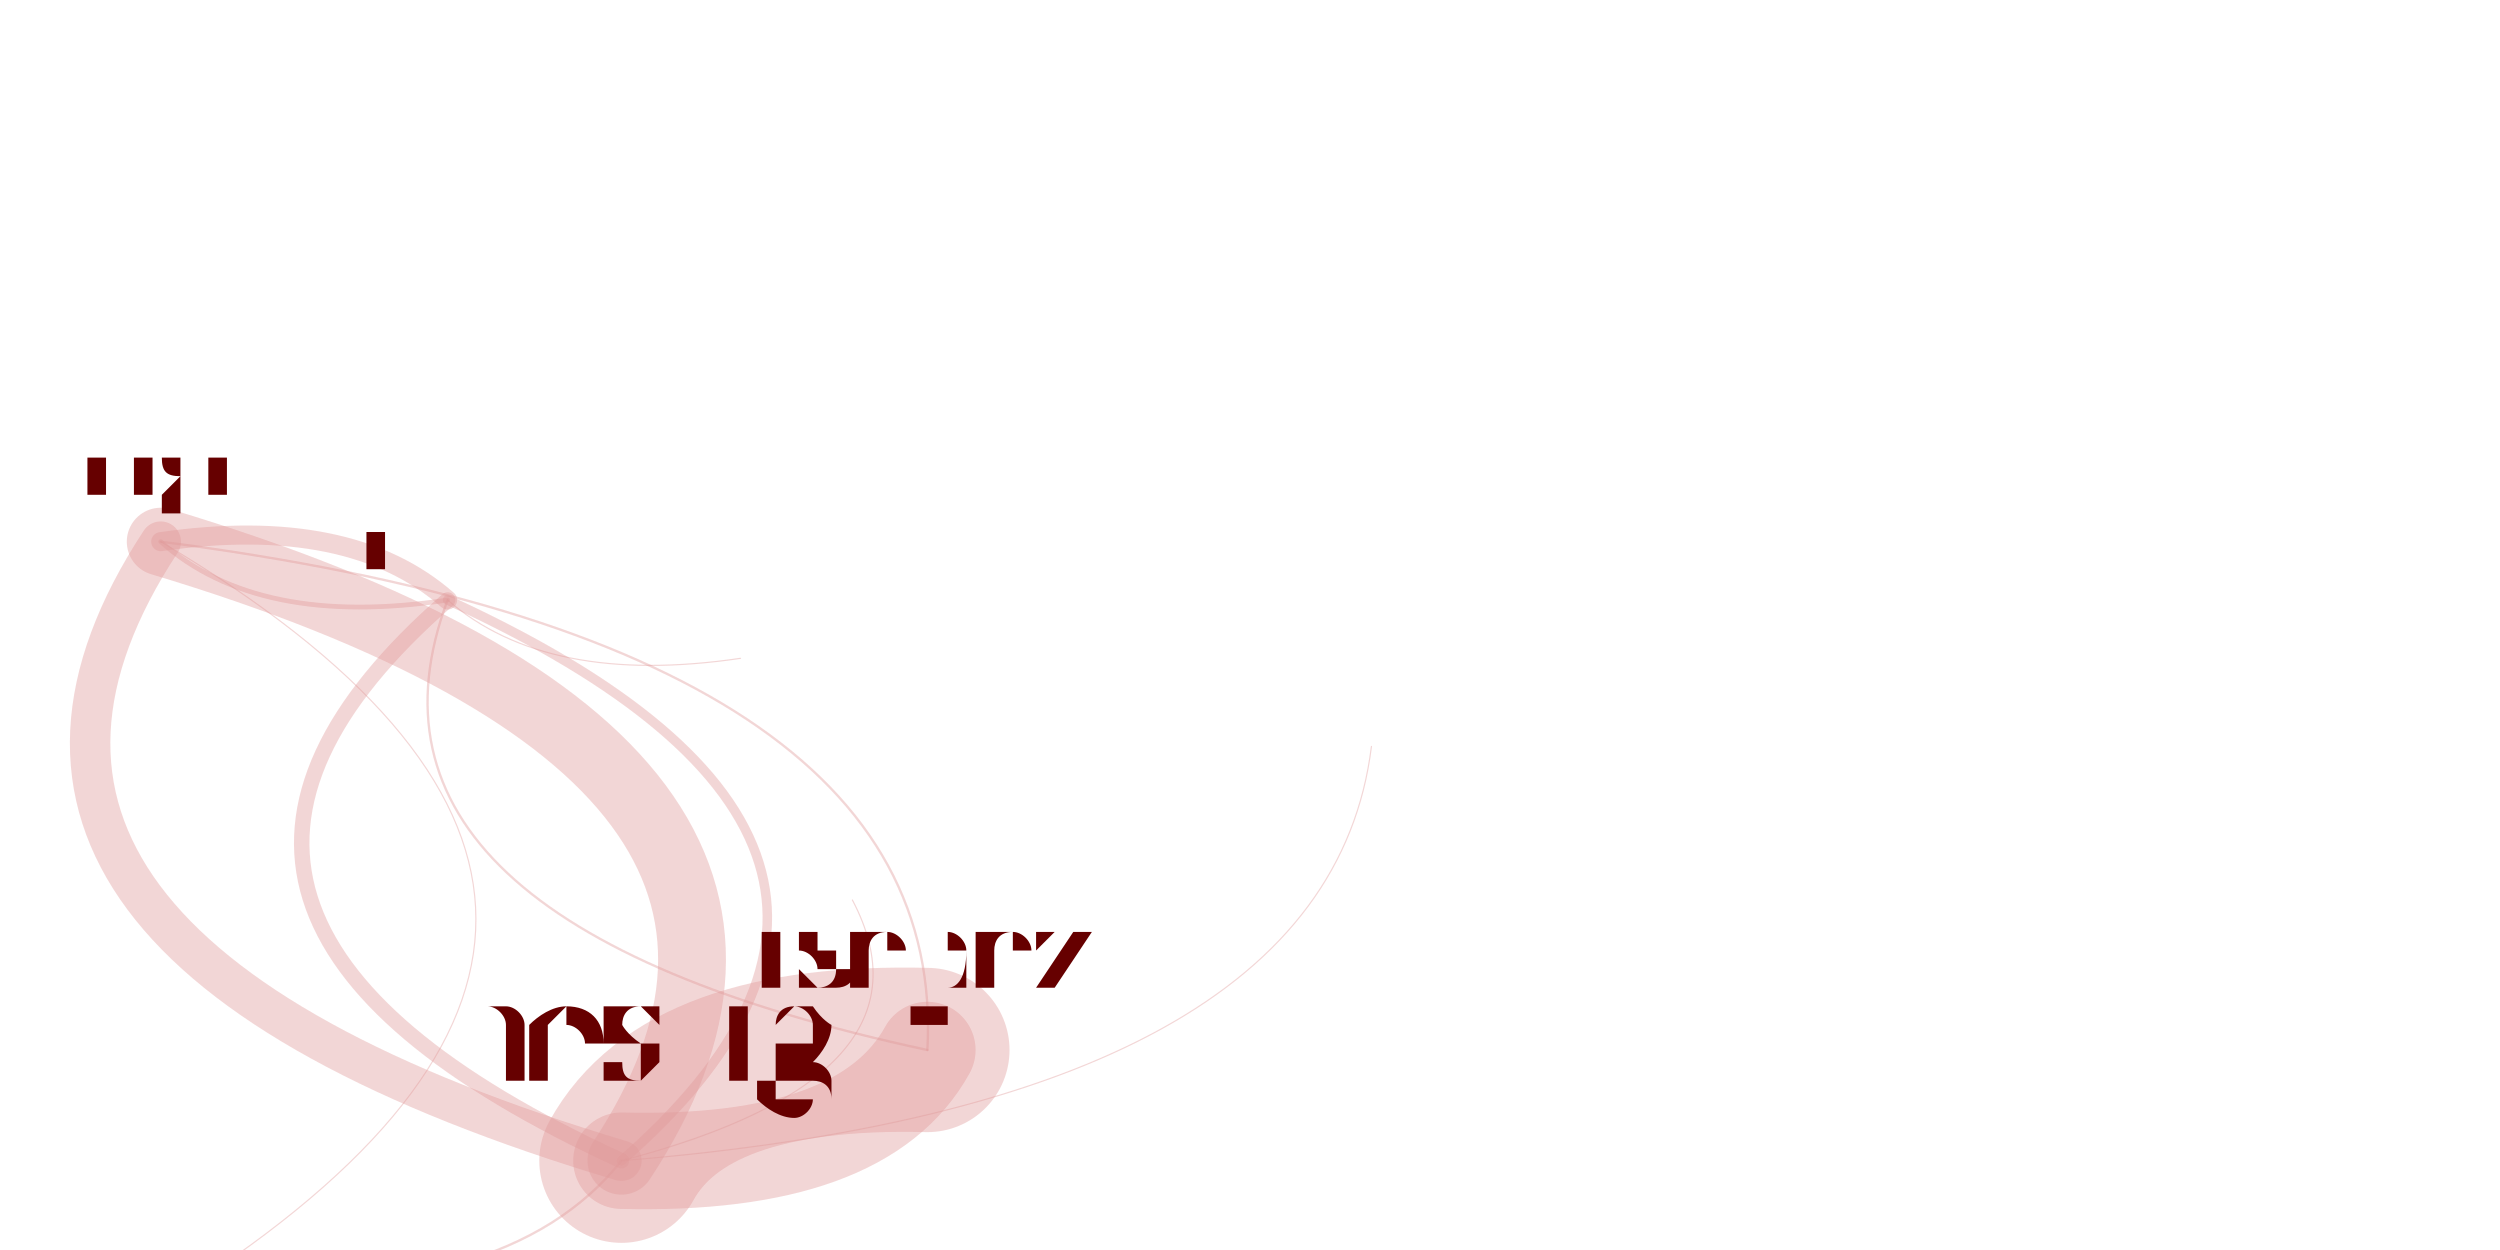
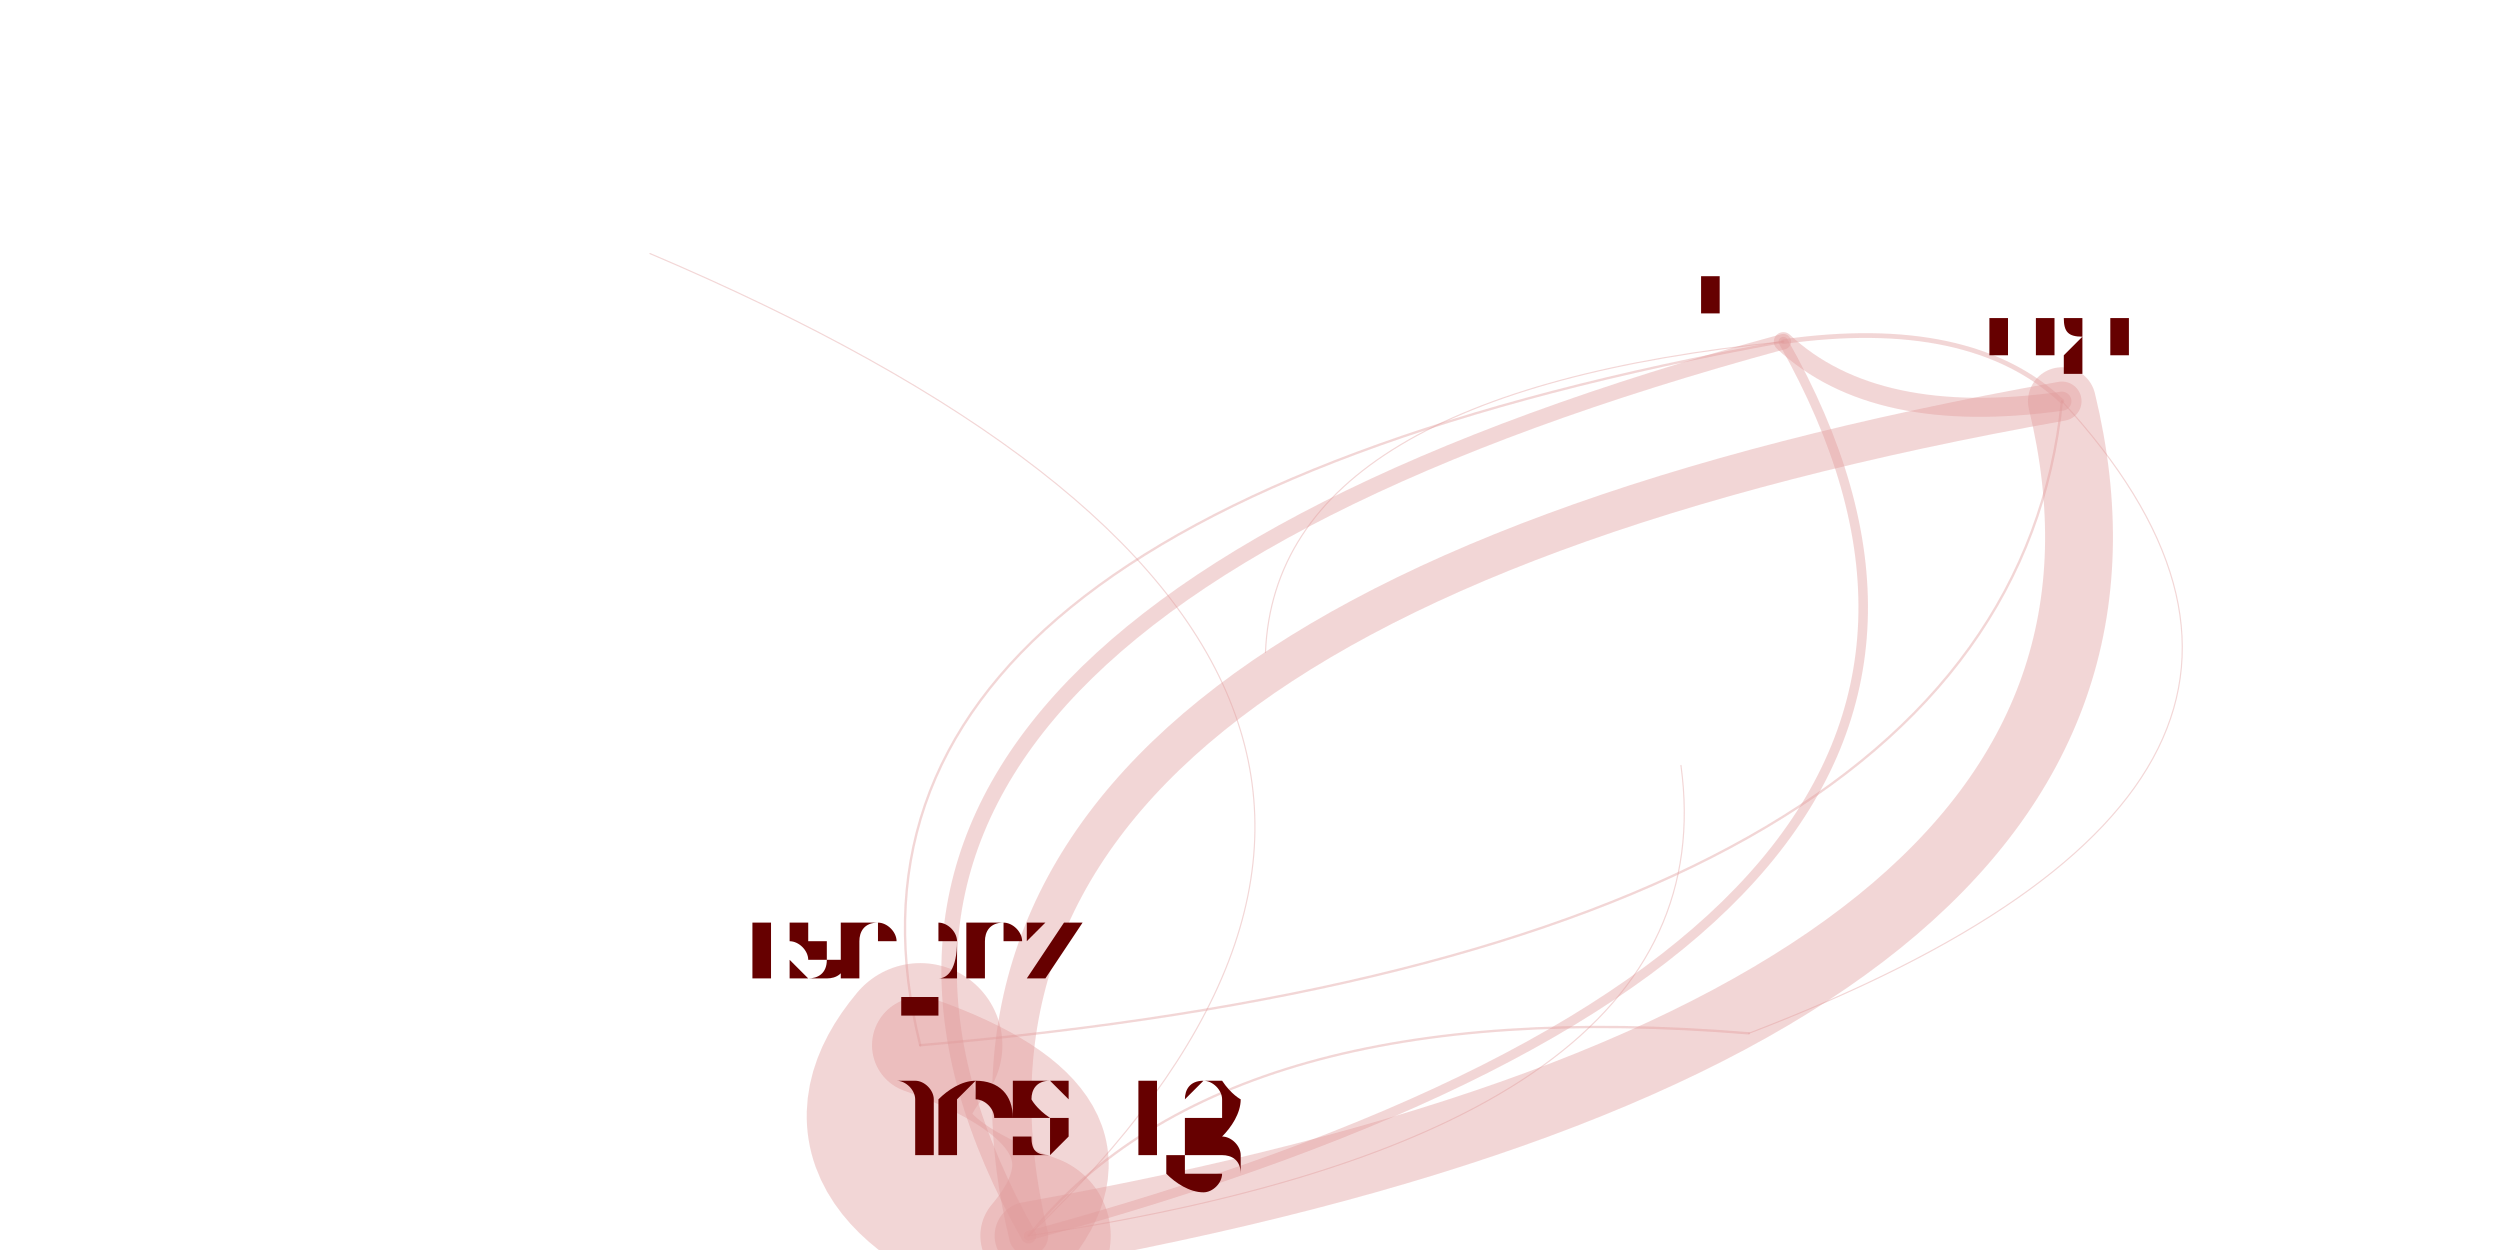
<svg xmlns="http://www.w3.org/2000/svg" width="4000" height="2000" viewBox="-0.025 -0.025 2.05 1.05">
  <style>
    path {
      fill: none;
      stroke-linecap: round;
      stroke-opacity: 0.4;
    }

    text {
      text-anchor: middle;
      alignment-baseline: hanging;
    }
  </style>
  <g opacity="0.4">
-     <path d="M0.117 1.051 Q0.598 0.734 0.085 0.430" stroke="hsl(0.0,100%,35%)" stroke-width="0.001" />
-     <path d="M0.117 1.051 Q0.764 0.880 0.572 0.528" stroke="hsl(0.0,100%,35%)" stroke-width="0" />
-     <path d="M0.117 1.051 Q0.375 1.072 0.472 0.950" stroke="hsl(0.0,100%,35%)" stroke-width="0.002" />
-     <path d="M0.117 1.051 Q0.230 1.007 0.170 0.943" stroke="hsl(0.0,100%,35%)" stroke-width="0" />
-     <path d="M0.085 0.430 Q0.167 0.503 0.326 0.479" stroke="hsl(0.0,100%,35%)" stroke-width="0.004" />
-     <path d="M0.085 0.430 Q-0.137 0.768 0.472 0.950" stroke="hsl(0.0,100%,35%)" stroke-width="0.034" />
-     <path d="M0.085 0.430 Q0.251 0.576 0.572 0.528" stroke="hsl(0.0,100%,35%)" stroke-width="0" />
-     <path d="M0.472 0.950 Q0.776 0.685 0.326 0.479" stroke="hsl(0.0,100%,35%)" stroke-width="0.008" />
-     <path d="M0.472 0.950 Q0.694 0.613 0.085 0.430" stroke="hsl(0.0,100%,35%)" stroke-width="0.057" />
-     <path d="M0.472 0.950 Q0.675 0.955 0.729 0.857" stroke="hsl(0.0,100%,35%)" stroke-width="0.081" />
-     <path d="M0.472 0.950 Q0.744 0.879 0.666 0.731" stroke="hsl(0.0,100%,35%)" stroke-width="0.001" />
-     <path d="M0.472 0.950 Q1.009 0.986 1.197 0.732" stroke="hsl(0.0,100%,35%)" stroke-width="0" />
-     <path d="M0.472 0.950 Q0.937 0.937 1.015 0.708" stroke="hsl(0.0,100%,35%)" stroke-width="0" />
-     <path d="M0.472 0.950 Q1.065 0.902 1.102 0.602" stroke="hsl(0.0,100%,35%)" stroke-width="0.001" />
-     <path d="M0.326 0.479 Q0.244 0.407 0.085 0.430" stroke="hsl(0.0,100%,35%)" stroke-width="0.016" />
-     <path d="M0.326 0.479 Q0.022 0.744 0.472 0.950" stroke="hsl(0.0,100%,35%)" stroke-width="0.013" />
-     <path d="M0.326 0.479 Q0.225 0.749 0.729 0.857" stroke="hsl(0.0,100%,35%)" stroke-width="0.002" />
-     <path d="M0.326 0.479 Q0.410 0.552 0.572 0.528" stroke="hsl(0.0,100%,35%)" stroke-width="0.001" />
-     <path d="M0.729 0.857 Q0.526 0.852 0.472 0.950" stroke="hsl(0.0,100%,35%)" stroke-width="0.138" />
-     <path d="M0.729 0.857 Q0.830 0.587 0.326 0.479" stroke="hsl(0.0,100%,35%)" stroke-width="0" />
-     <path d="M0.729 0.857 Q1.000 0.719 0.790 0.556" stroke="hsl(0.0,100%,35%)" stroke-width="0" />
-     <path d="M0.729 0.857 Q0.748 0.515 0.085 0.430" stroke="hsl(0.0,100%,35%)" stroke-width="0.002" />
+     <path d="M1.419 0.843 Q1.975 0.630 1.682 0.312" stroke="hsl(0.0,100%,35%)" stroke-width="0.001" />
+     <path d="M1.419 0.843 Q1.472 0.601 1.013 0.523" stroke="hsl(0.0,100%,35%)" stroke-width="0" />
+     <path d="M1.419 0.843 Q0.981 0.807 0.814 1.013" stroke="hsl(0.0,100%,35%)" stroke-width="0.002" />
+     <path d="M1.419 0.843 Q1.136 1.047 1.472 1.230" stroke="hsl(0.0,100%,35%)" stroke-width="0" />
+     <path d="M1.682 0.312 Q1.605 0.240 1.448 0.262" stroke="hsl(0.0,100%,35%)" stroke-width="0.004" />
+     <path d="M1.682 0.312 Q0.688 0.489 0.814 1.013" stroke="hsl(0.0,100%,35%)" stroke-width="0.033" />
+     <path d="M1.682 0.312 Q1.179 0.283 1.013 0.523" stroke="hsl(0.0,100%,35%)" stroke-width="0" />
+     <path d="M0.814 1.013 Q0.897 0.915 0.723 0.853" stroke="hsl(0.0,100%,35%)" stroke-width="0.081" />
+     <path d="M0.814 1.013 Q1.732 0.764 1.448 0.262" stroke="hsl(0.0,100%,35%)" stroke-width="0.008" />
+     <path d="M0.814 1.013 Q1.809 0.836 1.682 0.312" stroke="hsl(0.0,100%,35%)" stroke-width="0.057" />
+     <path d="M0.814 1.013 Q1.315 0.536 0.496 0.188" stroke="hsl(0.0,100%,35%)" stroke-width="0.001" />
+     <path d="M0.814 1.013 Q1.154 0.861 0.932 0.662" stroke="hsl(0.0,100%,35%)" stroke-width="0" />
+     <path d="M0.814 1.013 Q0.786 0.917 0.593 0.910" stroke="hsl(0.0,100%,35%)" stroke-width="0" />
+     <path d="M0.814 1.013 Q1.404 0.925 1.362 0.618" stroke="hsl(0.0,100%,35%)" stroke-width="0.001" />
+     <path d="M0.814 1.013 Q1.198 0.953 1.166 0.753" stroke="hsl(0.0,100%,35%)" stroke-width="0" />
+     <path d="M1.448 0.262 Q1.525 0.334 1.682 0.312" stroke="hsl(0.0,100%,35%)" stroke-width="0.016" />
+     <path d="M1.448 0.262 Q0.531 0.511 0.814 1.013" stroke="hsl(0.0,100%,35%)" stroke-width="0.013" />
+     <path d="M1.448 0.262 Q0.613 0.413 0.723 0.853" stroke="hsl(0.0,100%,35%)" stroke-width="0.002" />
+     <path d="M1.448 0.262 Q1.022 0.305 1.013 0.523" stroke="hsl(0.0,100%,35%)" stroke-width="0.001" />
+     <path d="M0.723 0.853 Q0.641 0.951 0.814 1.013" stroke="hsl(0.0,100%,35%)" stroke-width="0.138" />
+     <path d="M0.723 0.853 Q1.558 0.703 1.448 0.262" stroke="hsl(0.0,100%,35%)" stroke-width="0" />
+     <path d="M0.723 0.853 Q0.774 0.698 0.483 0.639" stroke="hsl(0.0,100%,35%)" stroke-width="0" />
+     <path d="M0.723 0.853 Q1.635 0.774 1.682 0.312" stroke="hsl(0.0,100%,35%)" stroke-width="0.002" />
  </g>
-   <text x="0.117" y="1.044" font-size="0.013" fill="hsl(0.0,100%,20%)">kjlubick</text>
-   <text x="0.085" y="0.391" font-size="0.079" fill="hsl(0.0,100%,20%)">nigi</text>
-   <text x="0.572" y="0.523" font-size="0.009" fill="hsl(0.0,100%,20%)">bungeman</text>
-   <text x="0.472" y="0.882" font-size="0.136" fill="hsl(0.0,100%,20%)">thestig</text>
-   <text x="0.170" y="0.941" font-size="0.004" fill="hsl(0.0,100%,20%)">npm</text>
-   <text x="0.326" y="0.455" font-size="0.049" fill="hsl(0.0,100%,20%)">kmoon</text>
-   <text x="0.729" y="0.801" font-size="0.111" fill="hsl(0.0,100%,20%)">tsepez</text>
-   <text x="0.666" y="0.728" font-size="0.005" fill="hsl(0.0,100%,20%)">thomasanderson</text>
-   <text x="1.197" y="0.730" font-size="0.004" fill="hsl(0.0,100%,20%)">drott</text>
-   <text x="1.015" y="0.706" font-size="0.004" fill="hsl(0.0,100%,20%)">thakis</text>
-   <text x="1.102" y="0.599" font-size="0.007" fill="hsl(0.0,100%,20%)">dhoss</text>
-   <text x="1.209" y="21.071" font-size="0.004" fill="hsl(0.0,100%,20%)">weili</text>
-   <text x="0.790" y="0.554" font-size="0.004" fill="hsl(0.0,100%,20%)">dcheng</text>
+   <text x="1.419" y="0.836" font-size="0.013" fill="hsl(0.0,100%,20%)">kjlubick</text>
+   <text x="1.682" y="0.273" font-size="0.079" fill="hsl(0.0,100%,20%)">nigi</text>
+   <text x="1.013" y="0.518" font-size="0.009" fill="hsl(0.0,100%,20%)">bungeman</text>
+   <text x="0.814" y="0.945" font-size="0.136" fill="hsl(0.0,100%,20%)">thestig</text>
+   <text x="1.472" y="1.228" font-size="0.004" fill="hsl(0.0,100%,20%)">npm</text>
+   <text x="1.448" y="0.238" font-size="0.049" fill="hsl(0.0,100%,20%)">kmoon</text>
+   <text x="0.723" y="0.797" font-size="0.111" fill="hsl(0.0,100%,20%)">tsepez</text>
+   <text x="0.496" y="0.185" font-size="0.005" fill="hsl(0.0,100%,20%)">thomasanderson</text>
+   <text x="0.932" y="0.660" font-size="0.004" fill="hsl(0.0,100%,20%)">drott</text>
+   <text x="0.593" y="0.908" font-size="0.004" fill="hsl(0.0,100%,20%)">thakis</text>
+   <text x="1.362" y="0.615" font-size="0.007" fill="hsl(0.0,100%,20%)">dhoss</text>
+   <text x="1.166" y="0.751" font-size="0.004" fill="hsl(0.0,100%,20%)">weili</text>
+   <text x="0.483" y="0.637" font-size="0.004" fill="hsl(0.0,100%,20%)">dcheng</text>
</svg>
